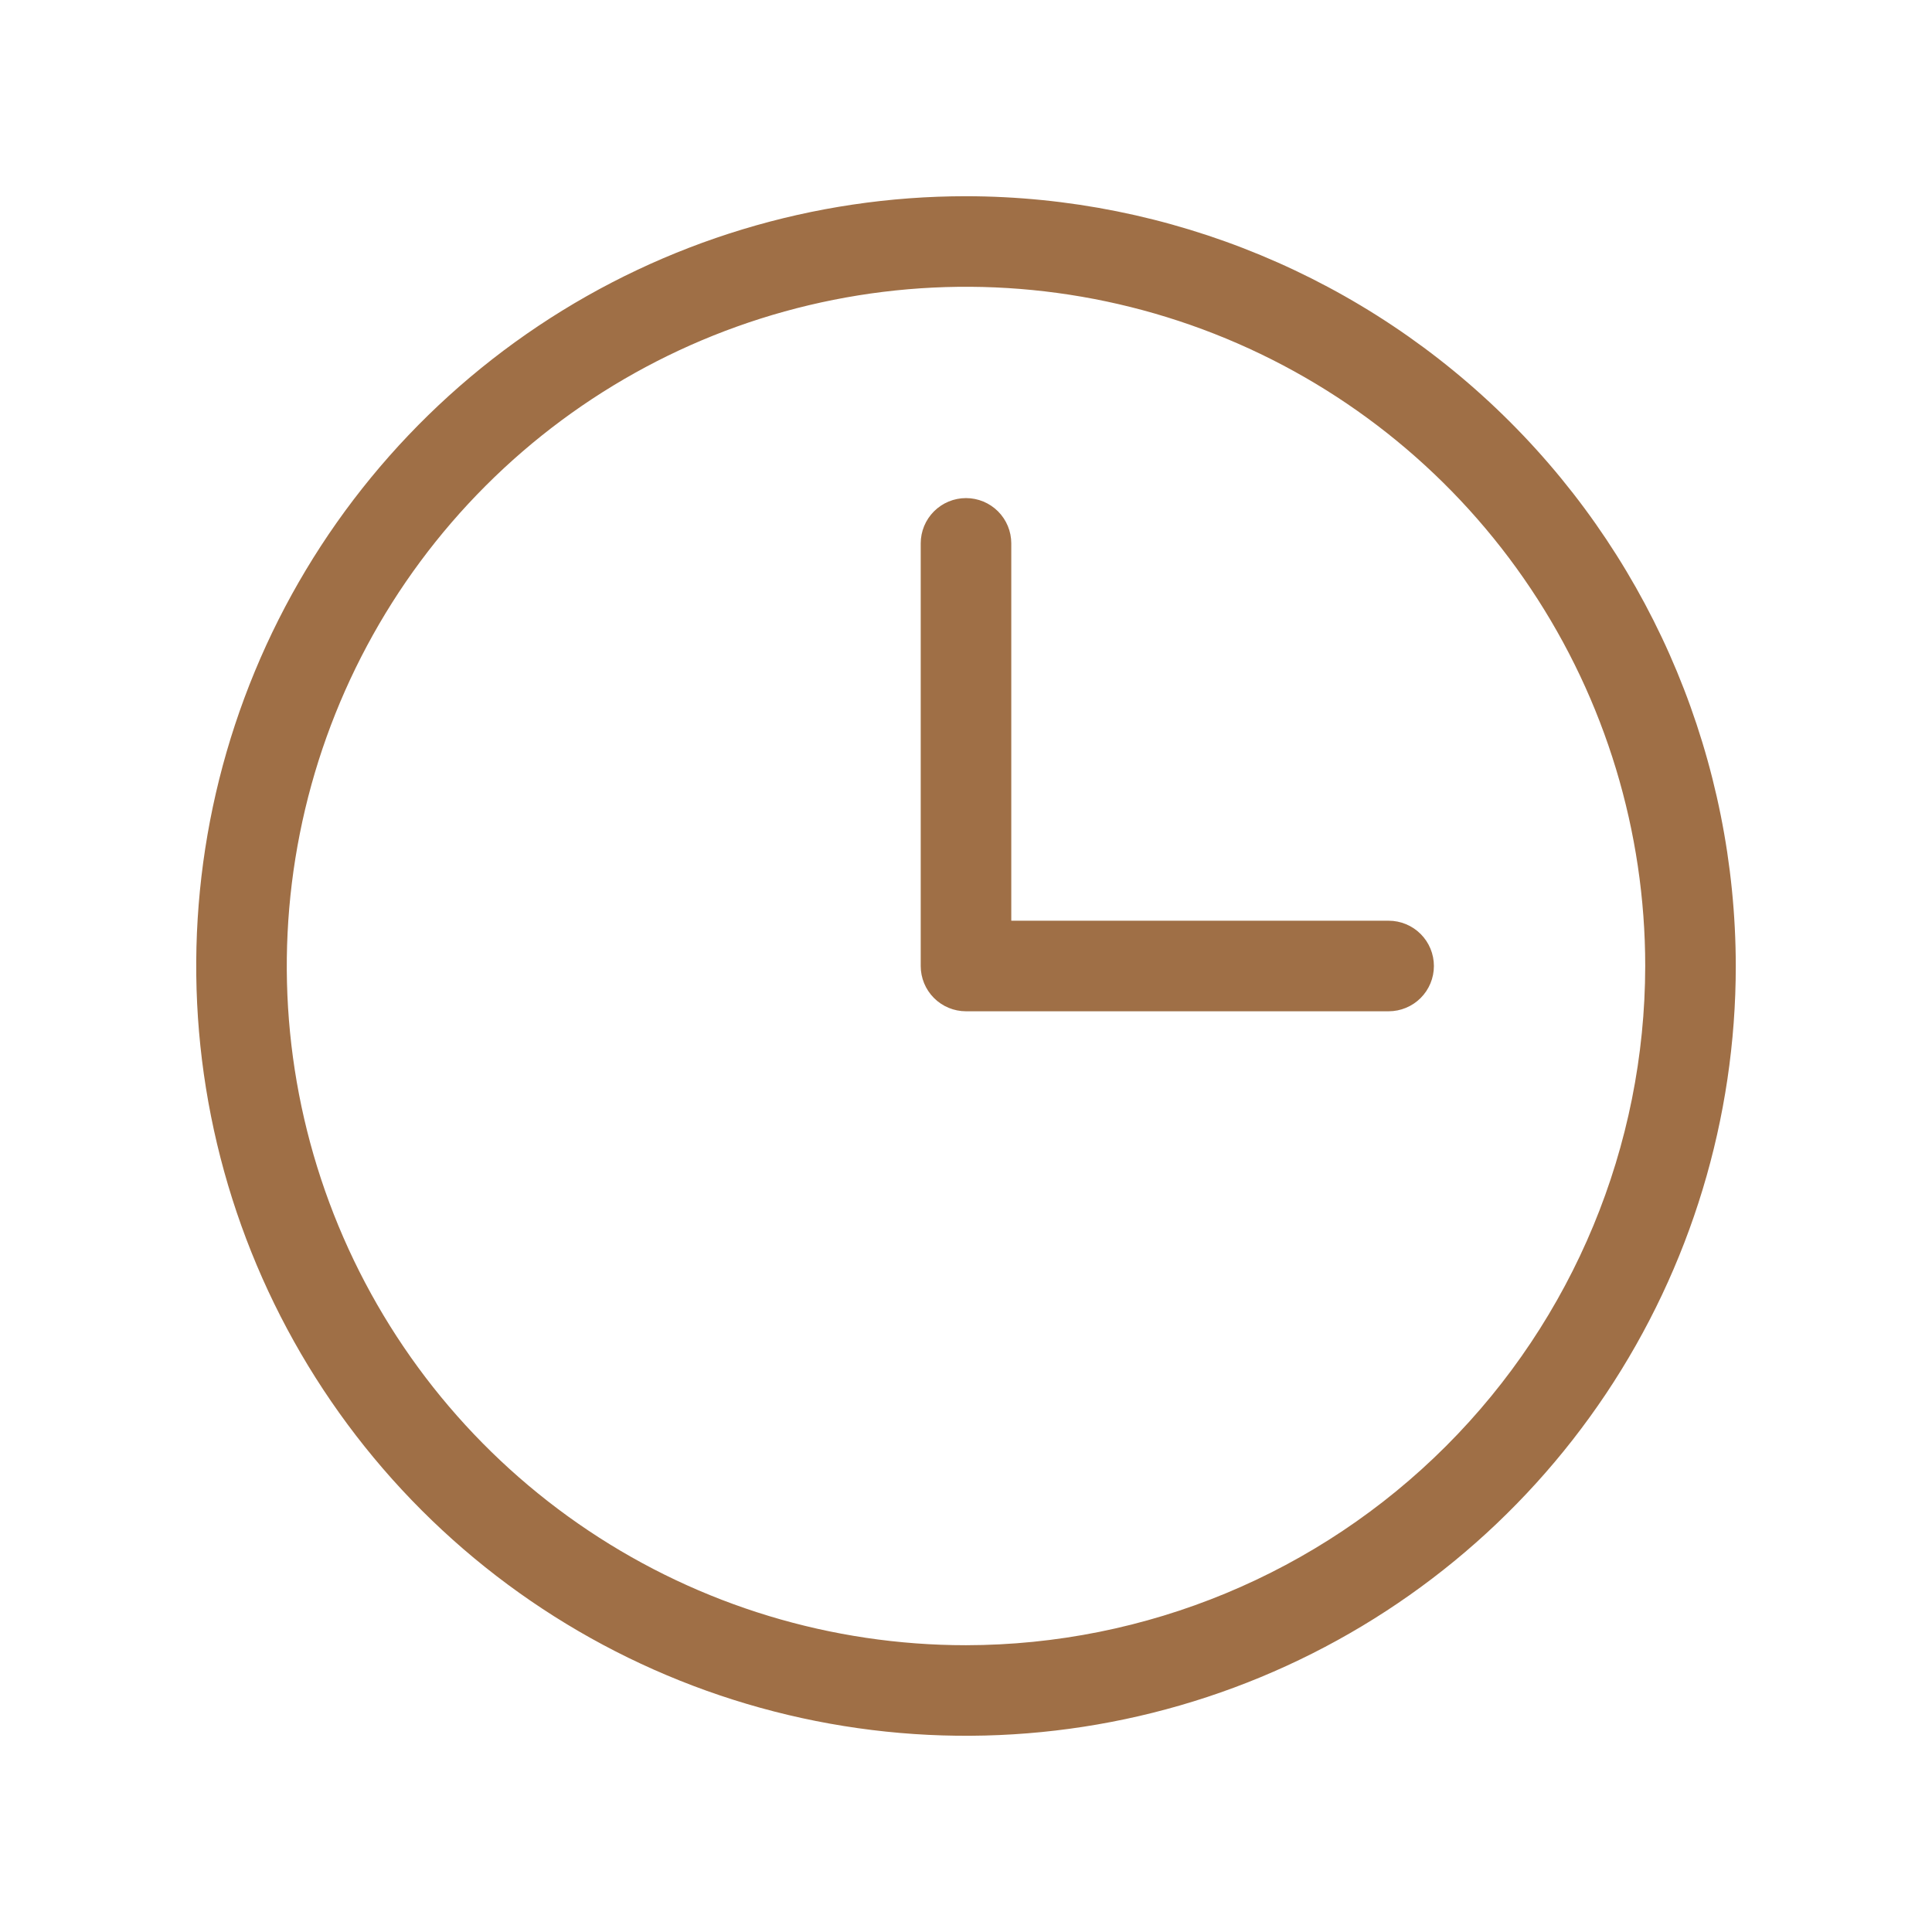
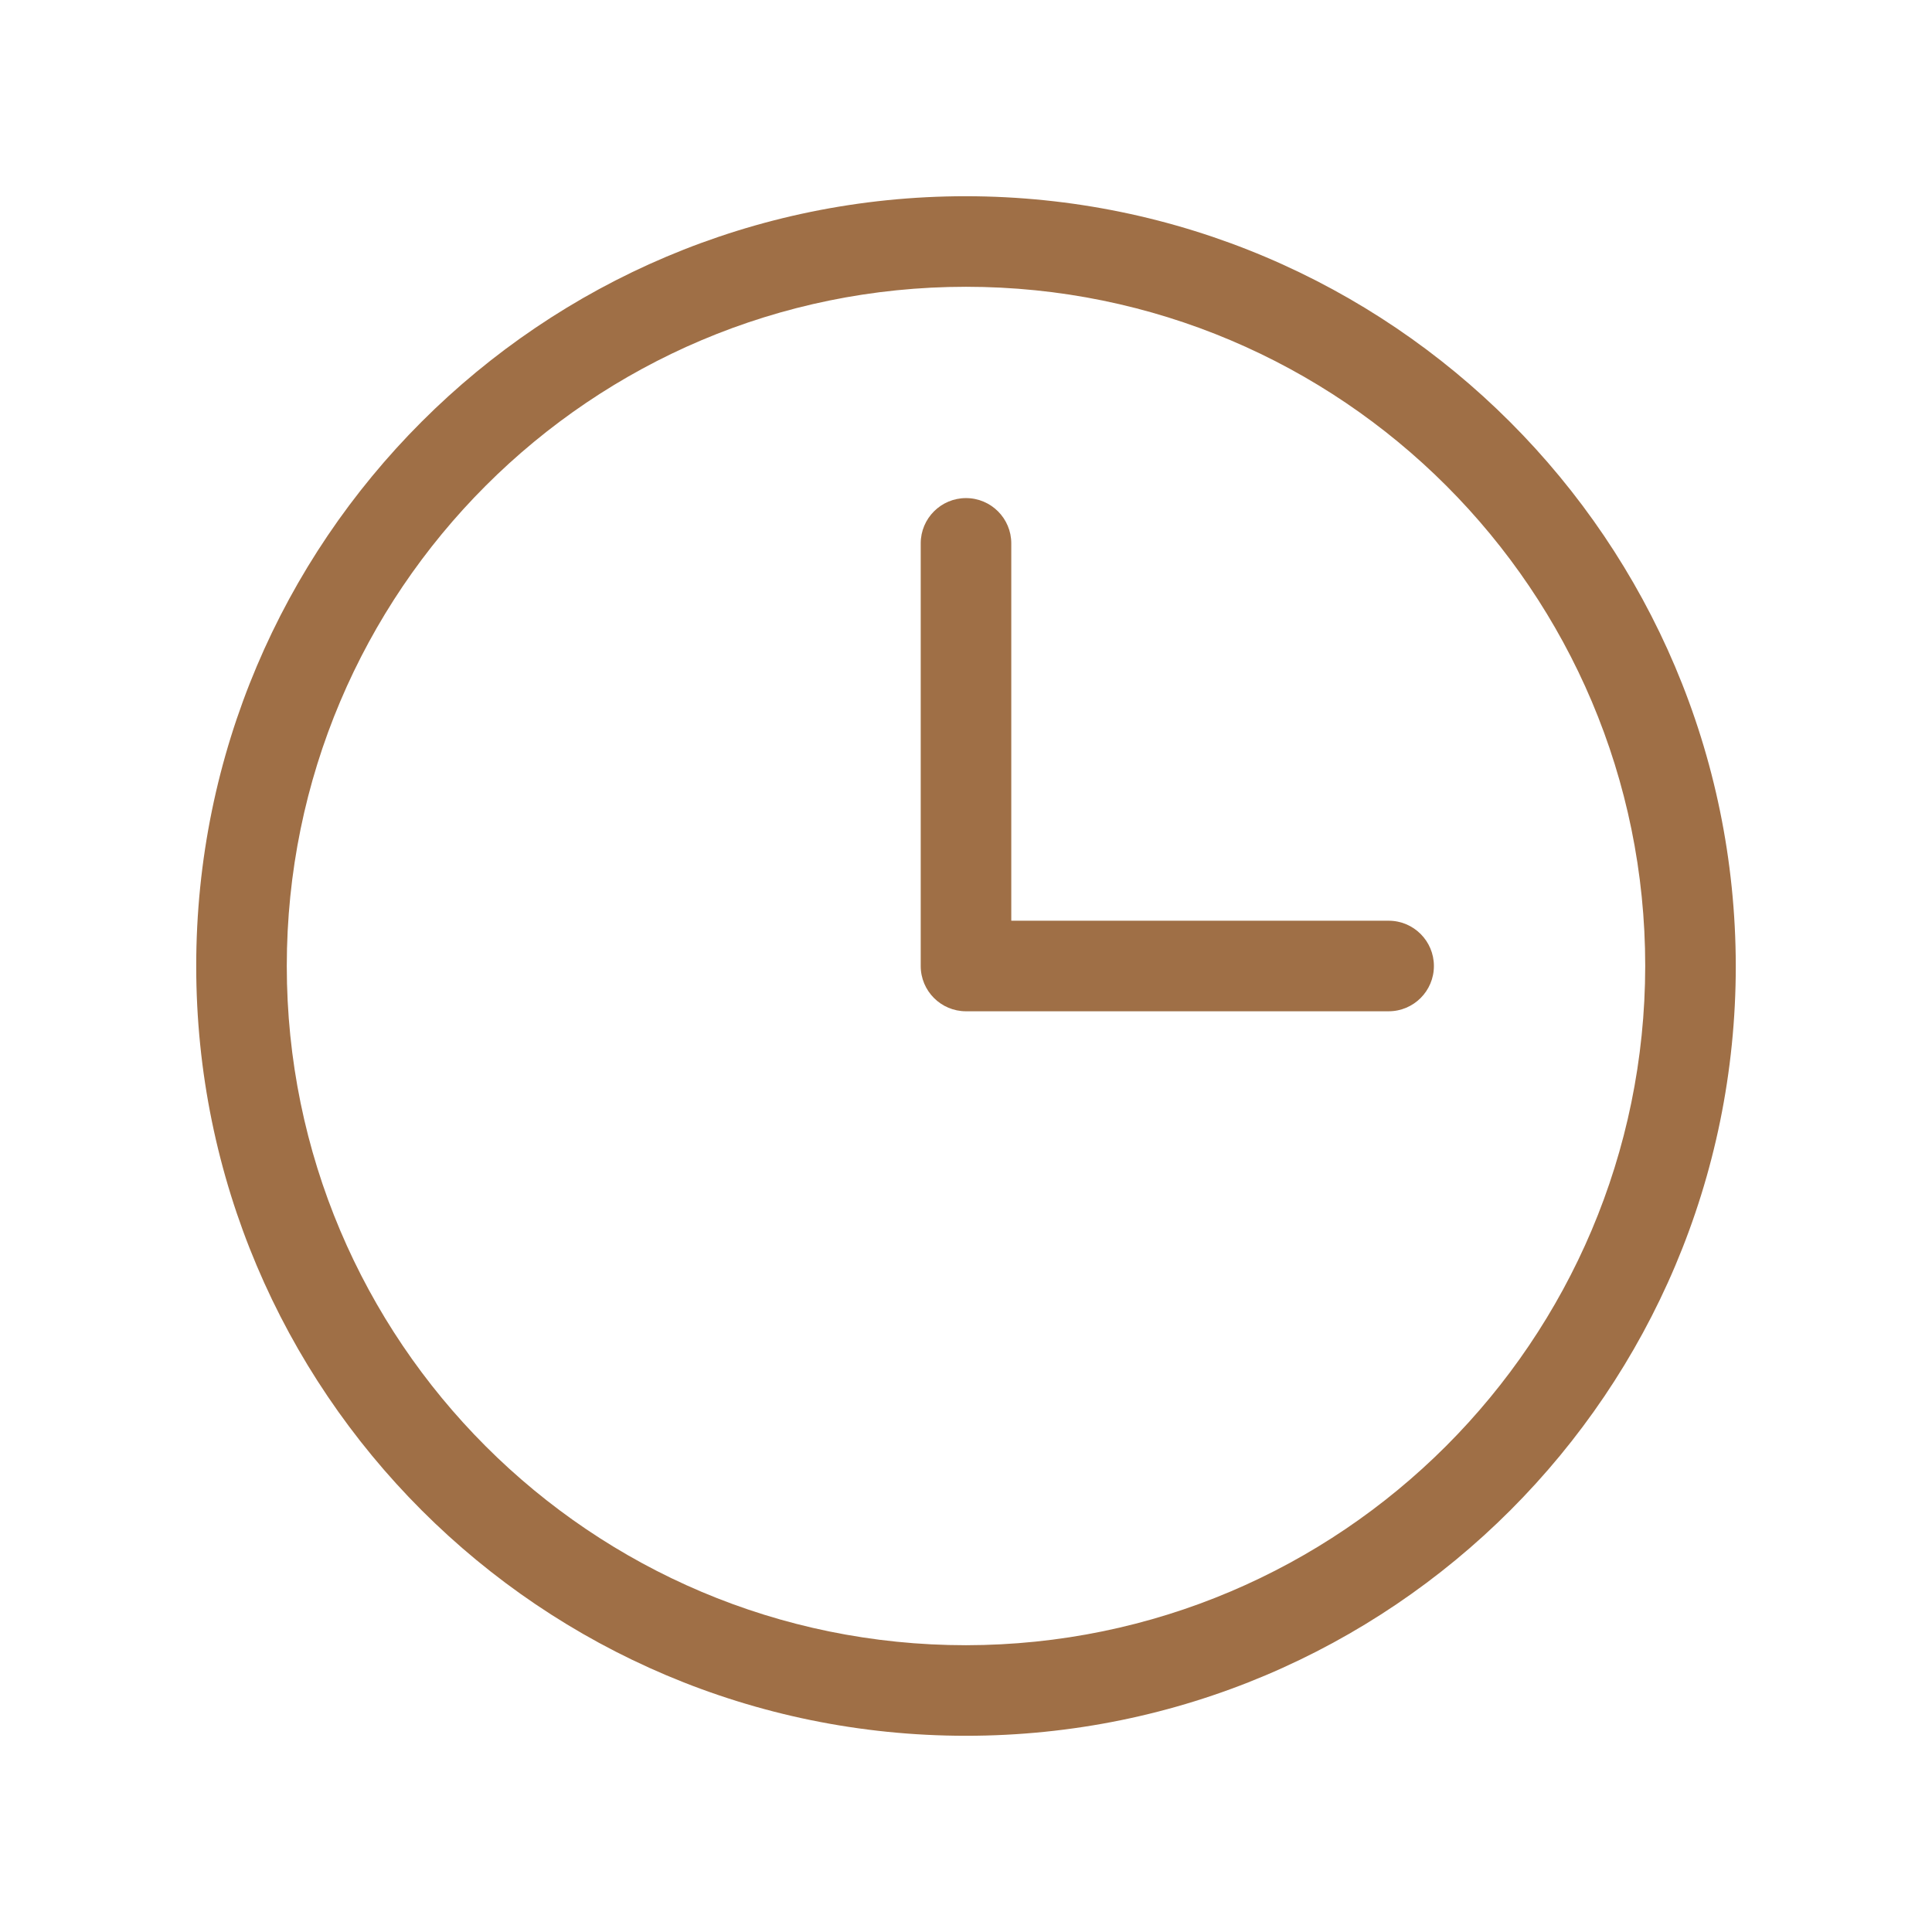
- <svg xmlns="http://www.w3.org/2000/svg" width="96" height="96" viewBox="0 0 96 96" fill="none">
-   <path d="M48 9.75C40.435 9.75 33.04 11.993 26.749 16.196C20.459 20.399 15.557 26.373 12.662 33.362C9.767 40.352 9.009 48.042 10.485 55.462C11.961 62.882 15.604 69.698 20.953 75.047C26.302 80.396 33.118 84.039 40.538 85.515C47.958 86.991 55.648 86.233 62.638 83.338C69.627 80.443 75.601 75.541 79.804 69.251C84.007 62.96 86.25 55.565 86.25 48C86.238 37.859 82.204 28.137 75.034 20.966C67.863 13.796 58.141 9.762 48 9.75ZM48 81.75C41.325 81.75 34.8 79.771 29.25 76.062C23.699 72.354 19.373 67.083 16.819 60.916C14.265 54.749 13.596 47.963 14.899 41.416C16.201 34.869 19.415 28.855 24.135 24.135C28.855 19.415 34.869 16.201 41.416 14.899C47.962 13.596 54.748 14.265 60.916 16.819C67.083 19.373 72.354 23.699 76.062 29.25C79.771 34.8 81.75 41.325 81.75 48C81.74 56.948 78.181 65.527 71.854 71.854C65.527 78.181 56.948 81.74 48 81.75ZM71.25 48C71.25 48.597 71.013 49.169 70.591 49.591C70.169 50.013 69.597 50.25 69 50.25H48C47.403 50.25 46.831 50.013 46.409 49.591C45.987 49.169 45.75 48.597 45.75 48V27C45.75 26.403 45.987 25.831 46.409 25.409C46.831 24.987 47.403 24.75 48 24.75C48.597 24.75 49.169 24.987 49.591 25.409C50.013 25.831 50.25 26.403 50.25 27V45.75H69C69.597 45.75 70.169 45.987 70.591 46.409C71.013 46.831 71.25 47.403 71.25 48Z" fill="#9F6F46" />
+ <svg xmlns="http://www.w3.org/2000/svg" width="96" height="96" fill="none">
+   <path d="M48 9.75A38.25 38.25 0 1 0 86.25 48 38.295 38.295 0 0 0 48 9.75Zm0 72A33.75 33.75 0 1 1 81.75 48 33.787 33.787 0 0 1 48 81.75ZM71.25 48A2.25 2.25 0 0 1 69 50.25H48A2.25 2.25 0 0 1 45.75 48V27a2.25 2.25 0 1 1 4.5 0v18.75H69A2.25 2.25 0 0 1 71.25 48Z" fill="#9F6F46" />
</svg>
